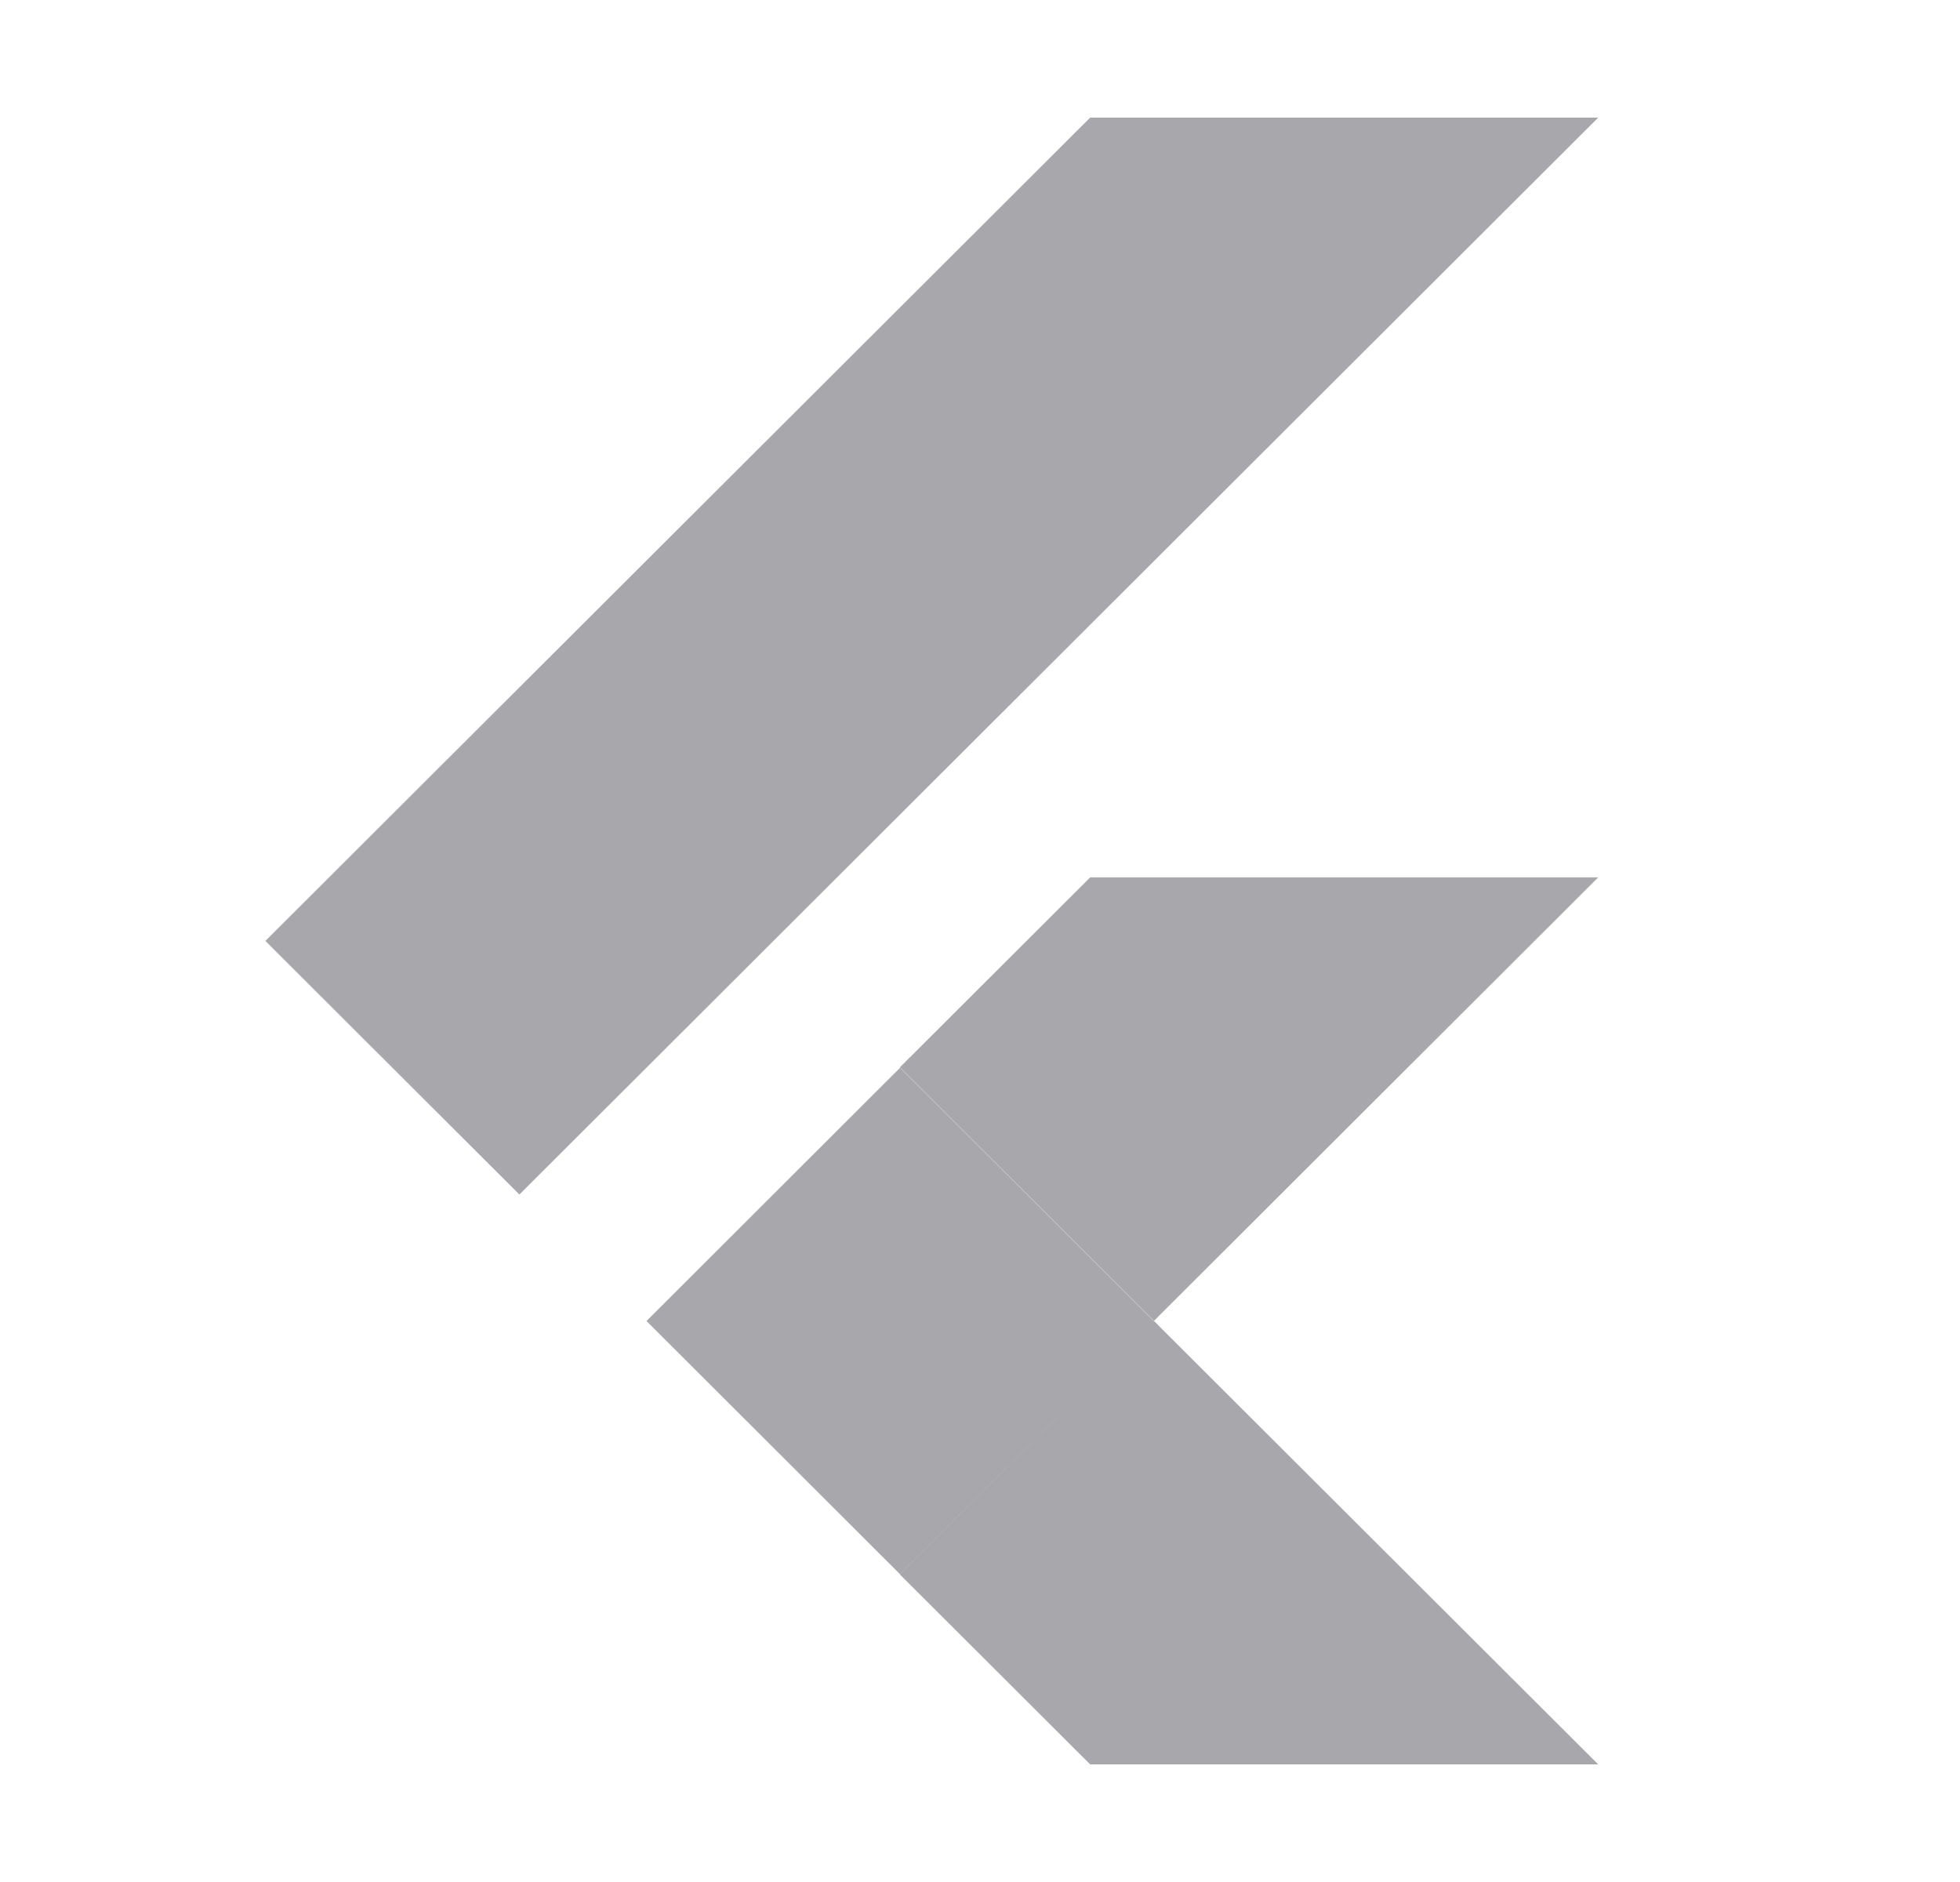
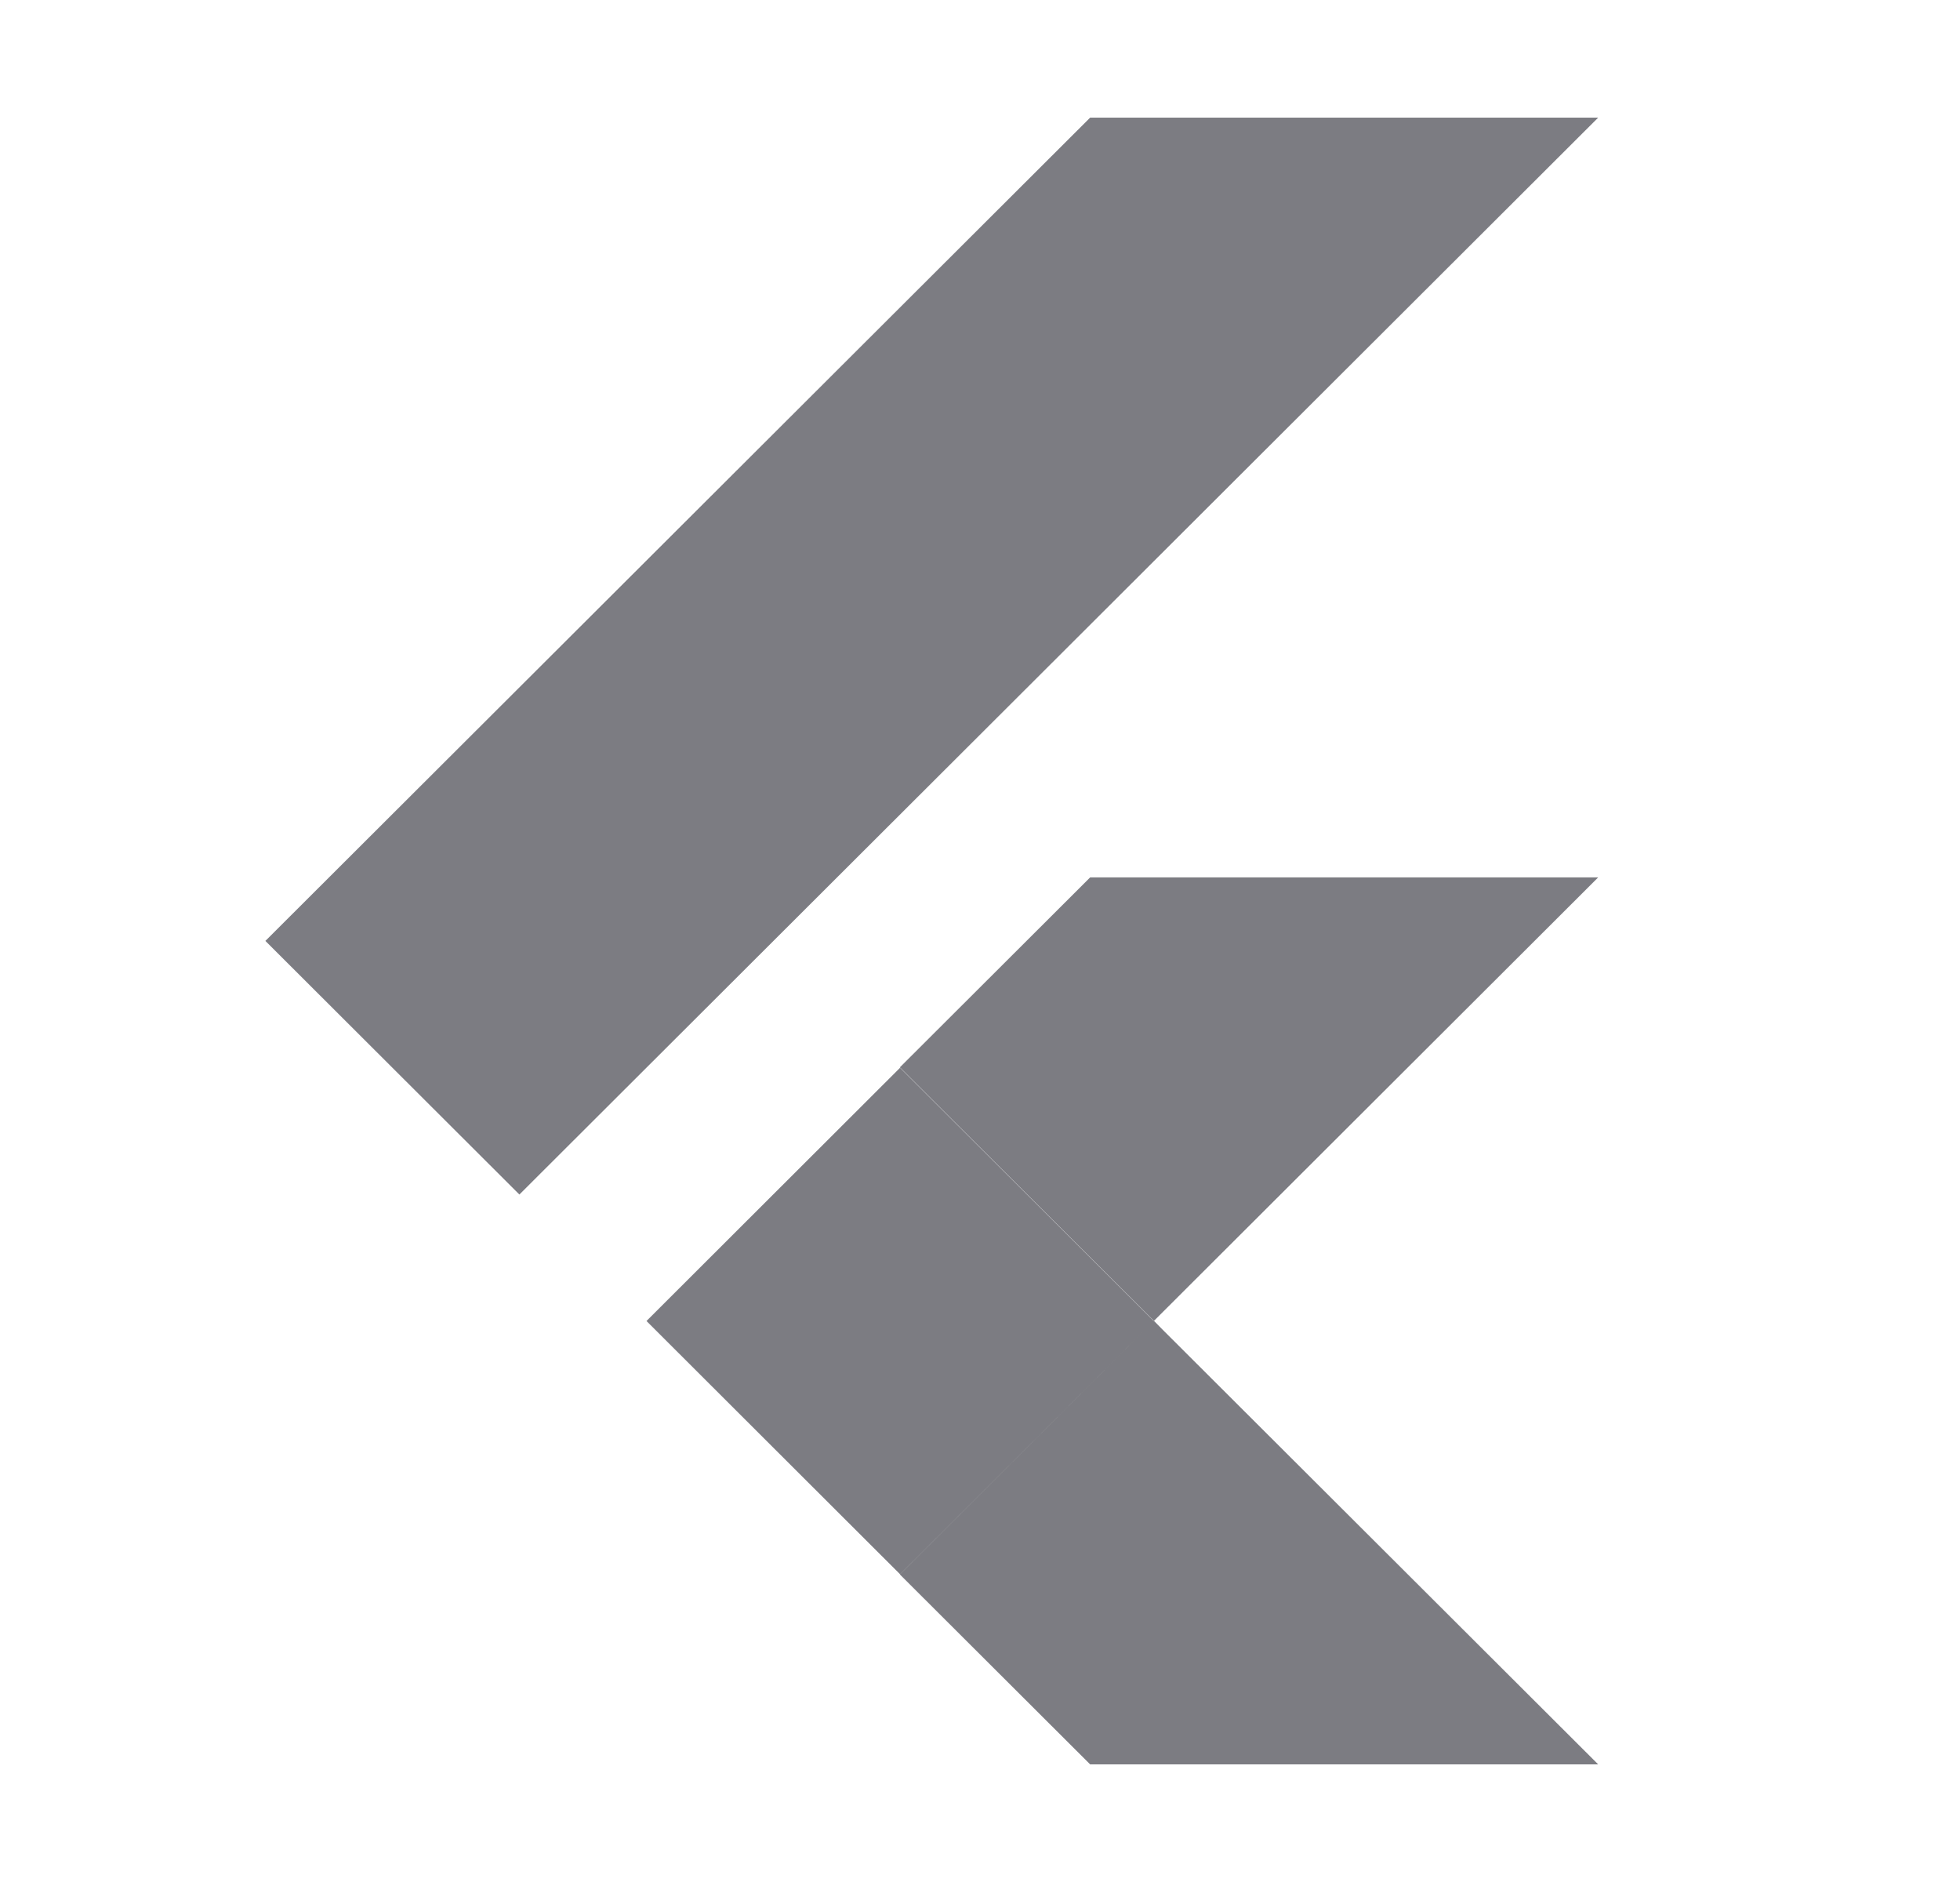
<svg xmlns="http://www.w3.org/2000/svg" width="25" height="24" viewBox="0 0 25 24" fill="none">
-   <path fill-rule="evenodd" clip-rule="evenodd" d="M6.625 15.233L3.385 11.999L13.905 1.5H20.385L6.625 15.233ZM20.385 11.189H13.905L11.478 13.611L14.718 16.844L14.716 16.846L14.716 16.846L11.481 20.075L11.481 20.075L11.478 20.078L13.905 22.5H20.385L14.826 16.953L14.719 16.844L20.385 11.189ZM11.48 13.617L8.246 16.846L11.48 20.075L14.716 16.846L11.48 13.617Z" fill="#52525B" fill-opacity="0.5" />
+   <path fill-rule="evenodd" clip-rule="evenodd" d="M6.625 15.233L3.385 11.999L13.905 1.5H20.385L6.625 15.233ZM20.385 11.189H13.905L11.478 13.611L14.718 16.844L14.716 16.846L14.716 16.846L11.481 20.075L11.481 20.075L11.478 20.078L13.905 22.5H20.385L14.826 16.953L14.719 16.844L20.385 11.189ZM11.48 13.617L8.246 16.846L11.48 20.075L14.716 16.846L11.48 13.617Z" fill="#7C7C82" />
</svg>
